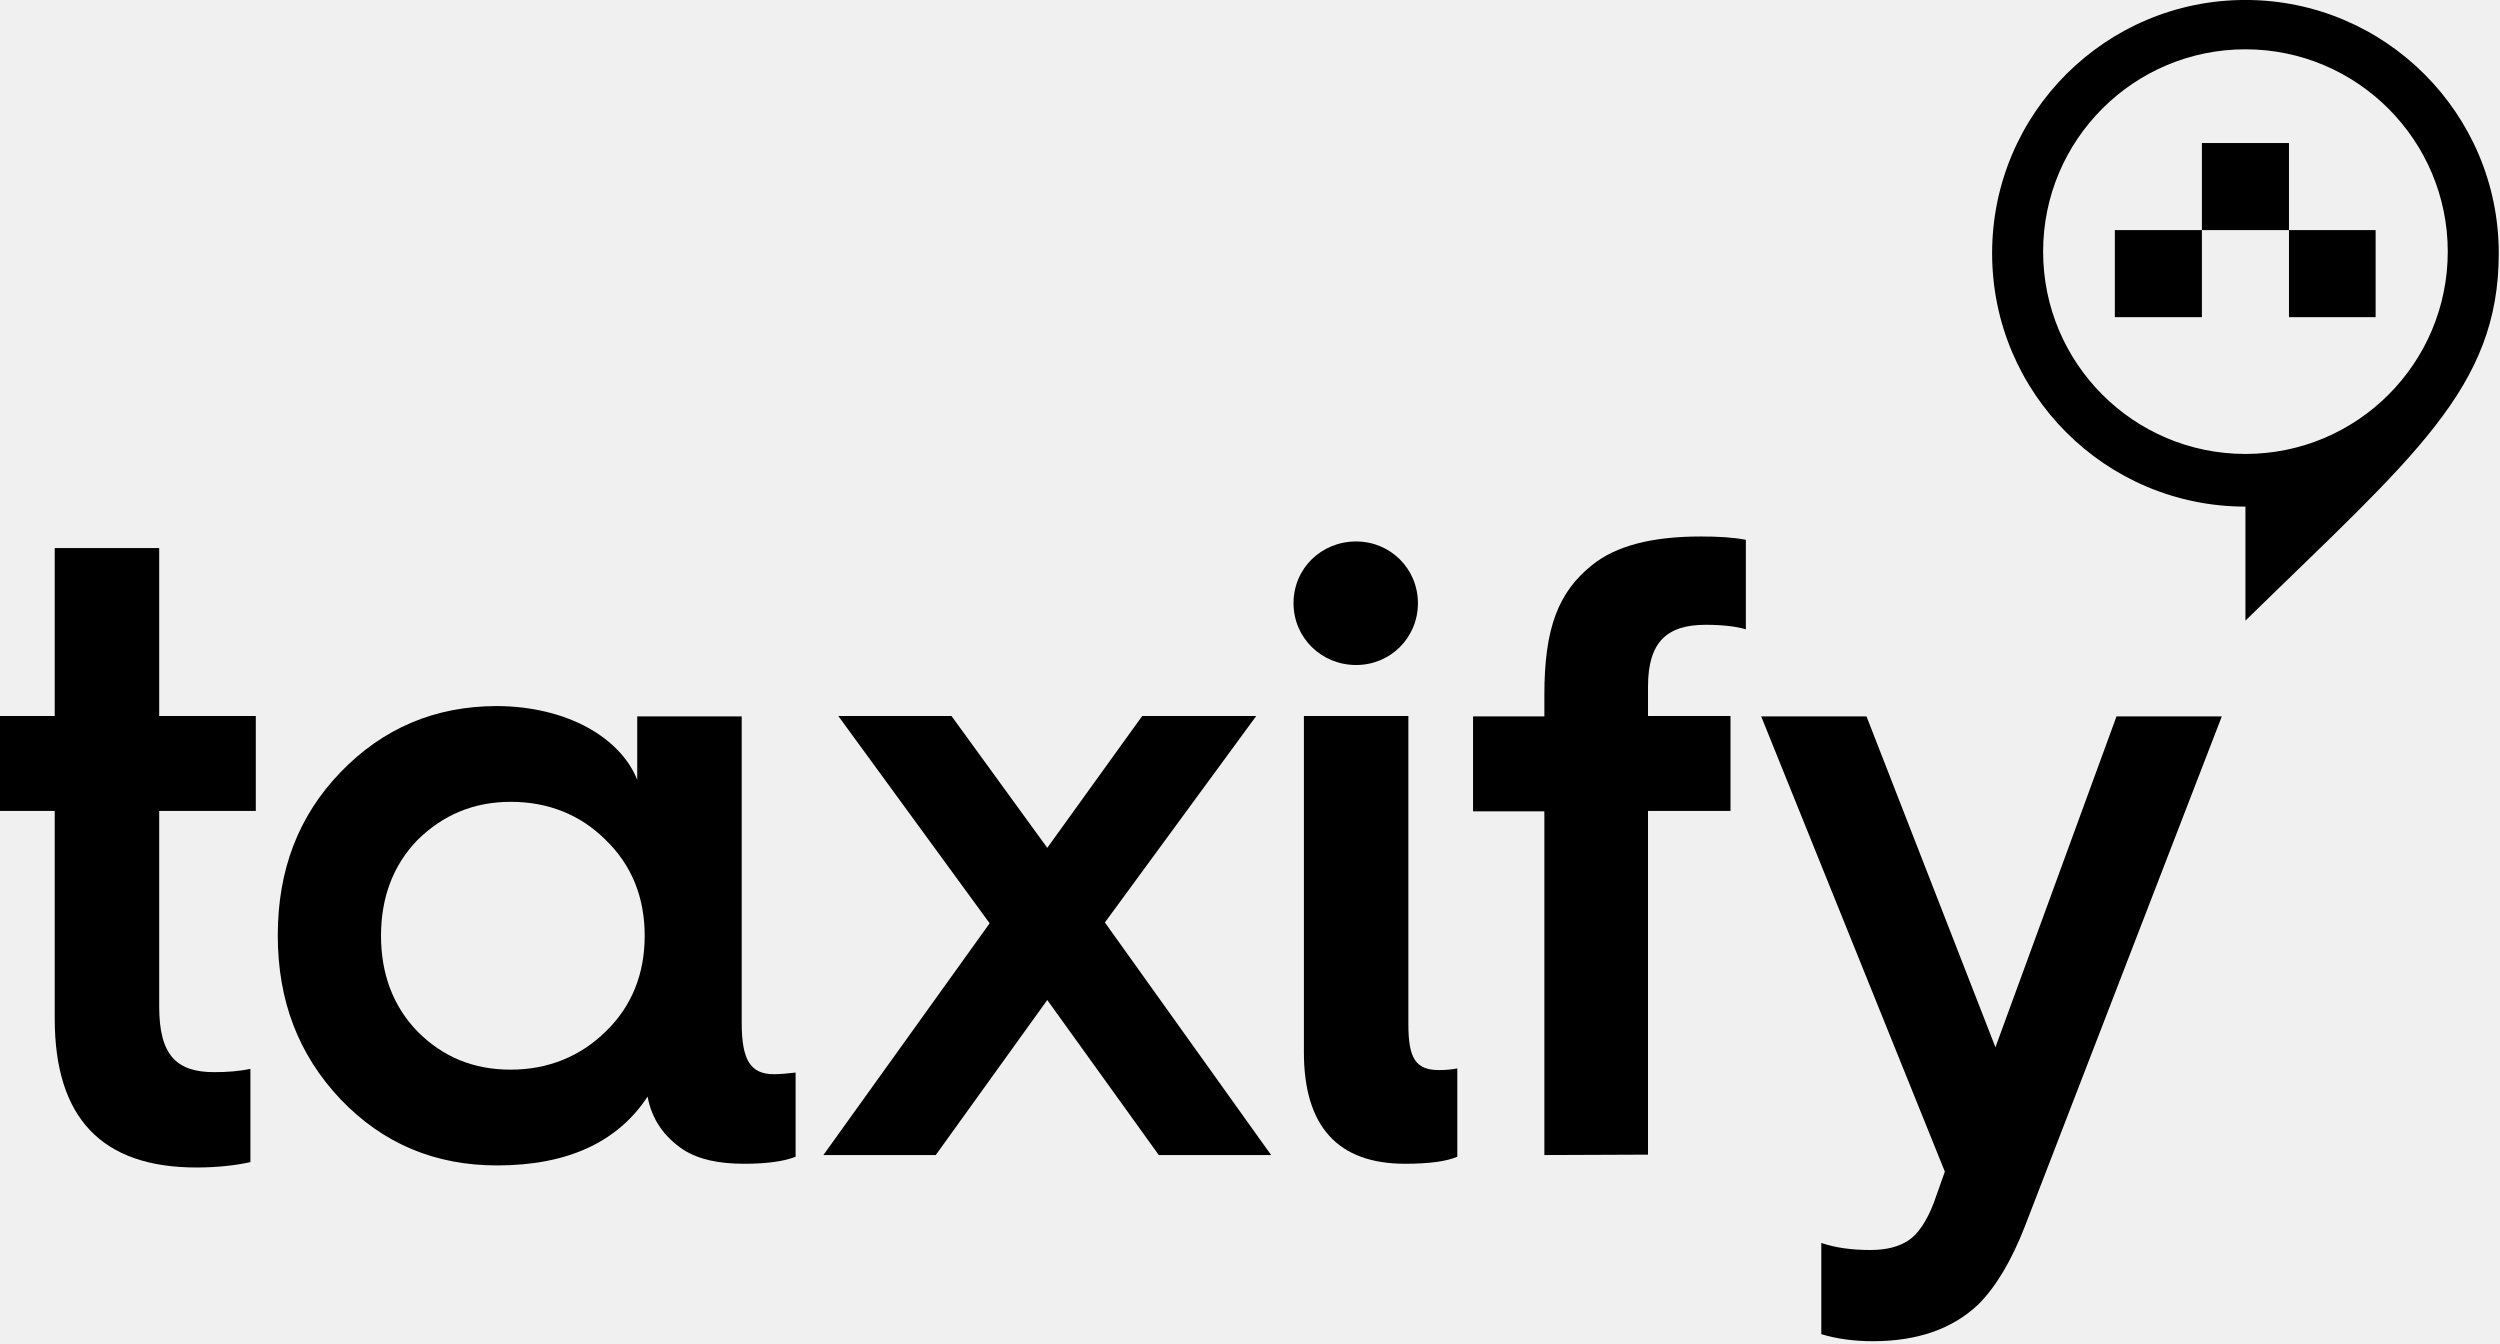
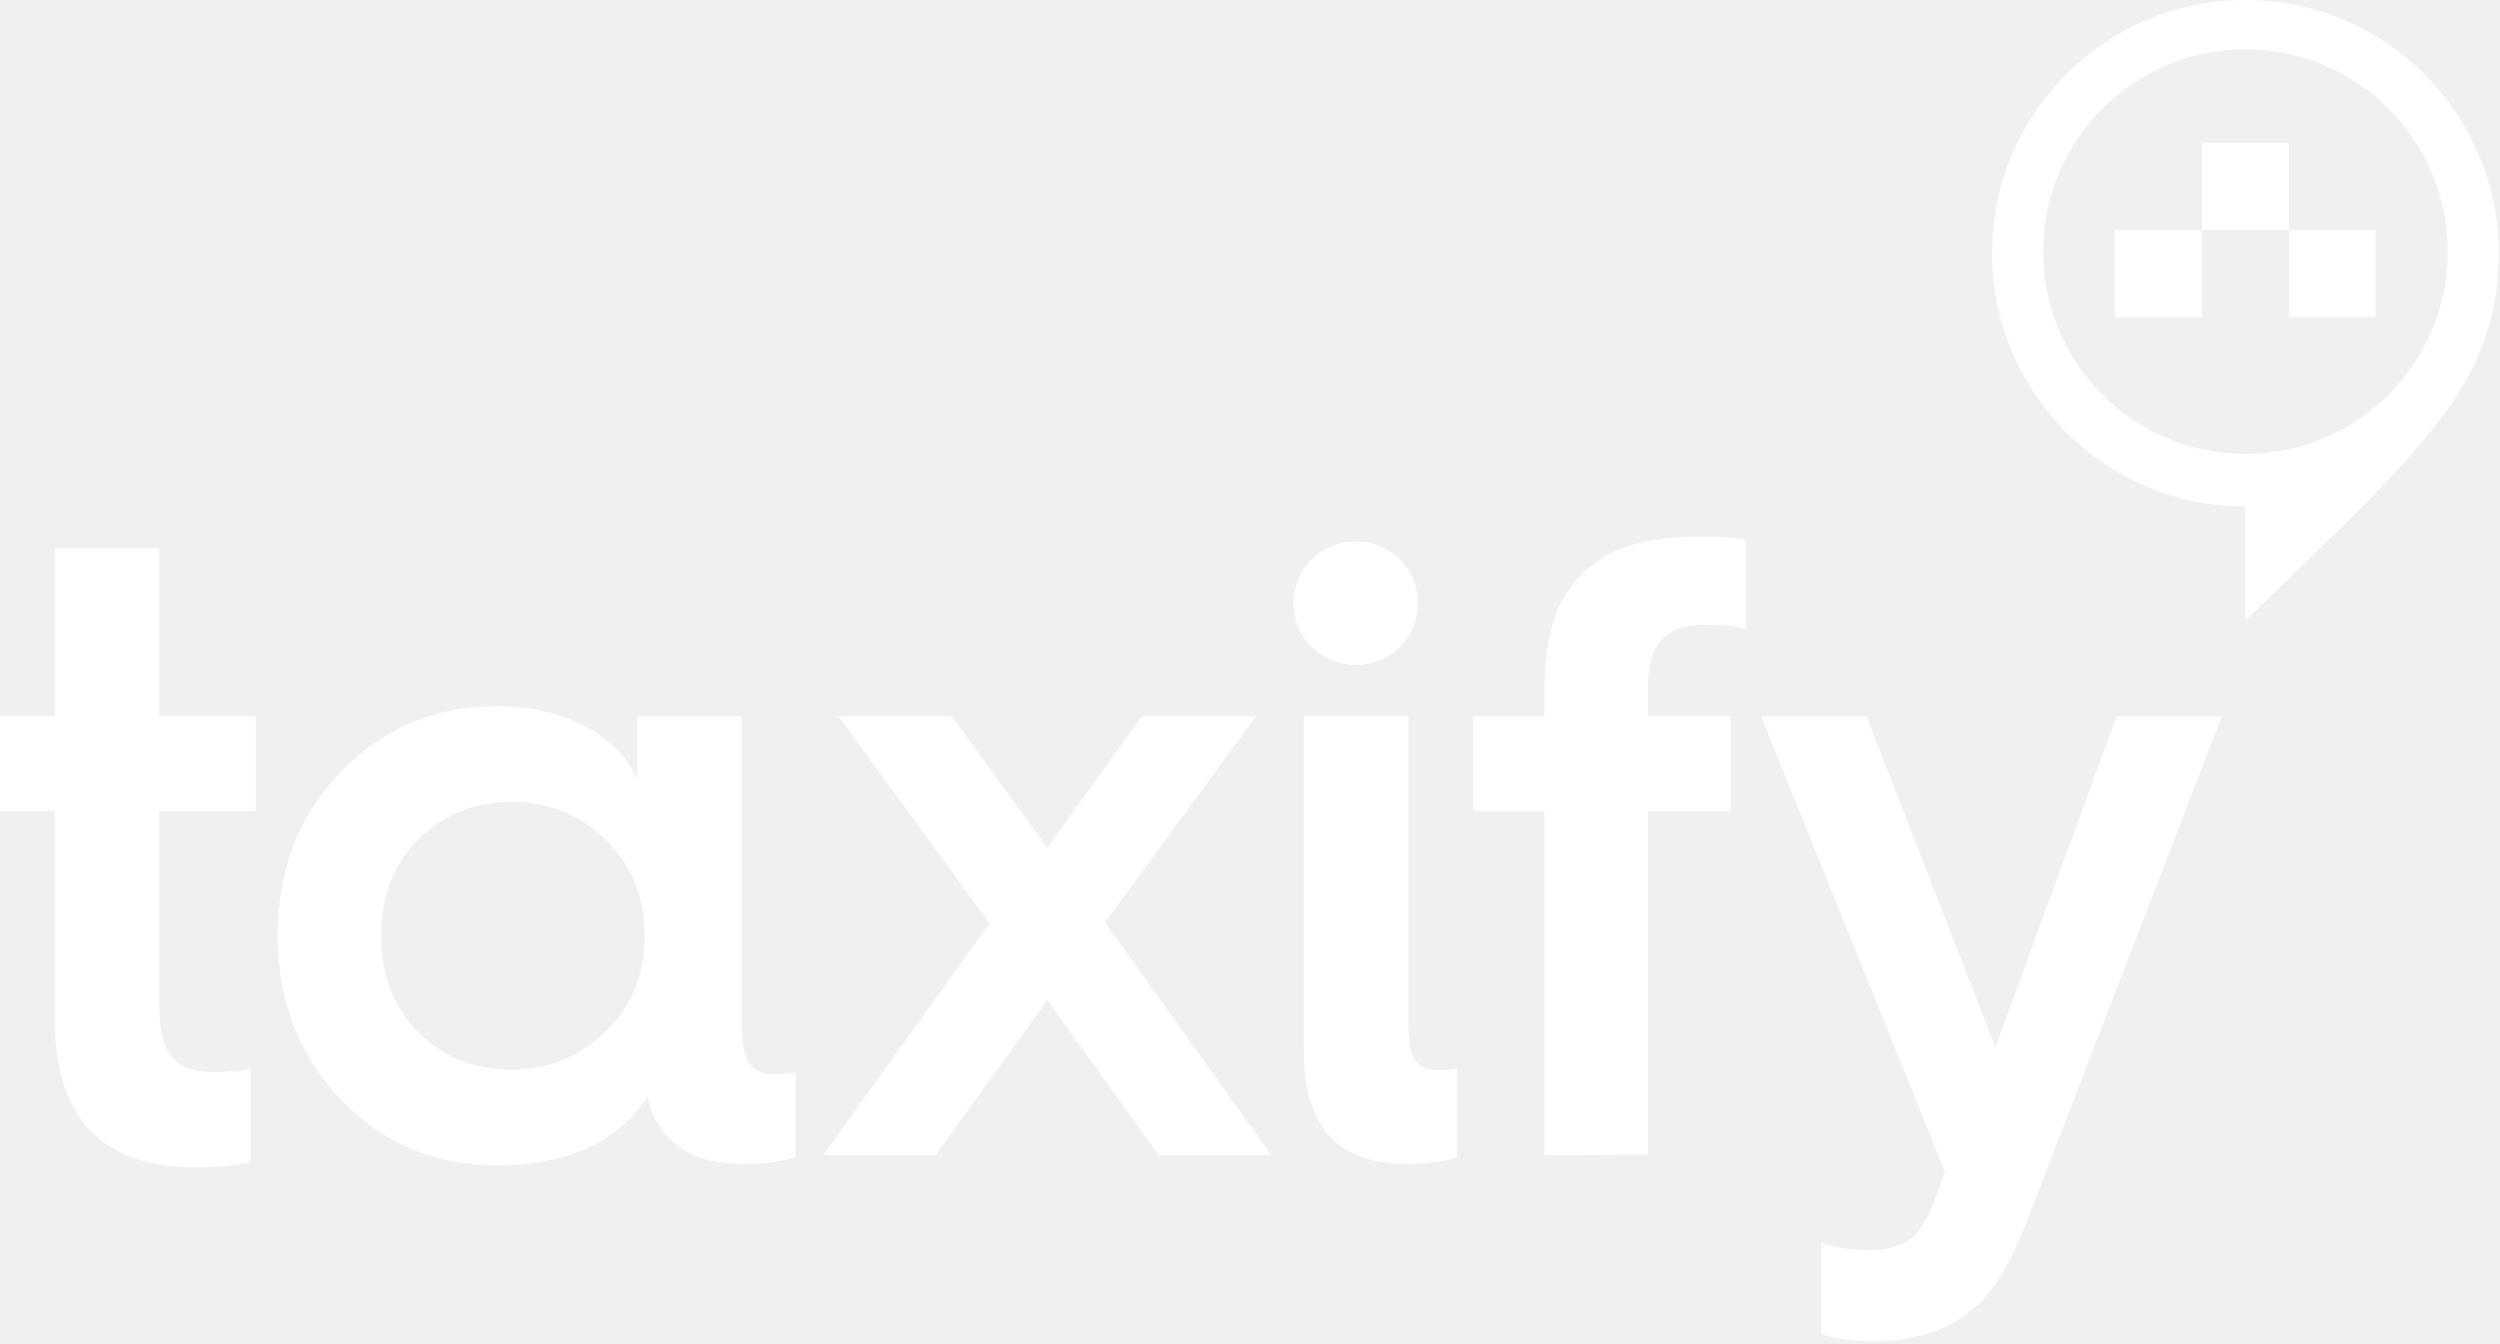
<svg xmlns="http://www.w3.org/2000/svg" version="1.1" id="img" x="0px" y="0px" viewBox="0 0 603 324" style="enable-background:new 0 0 603 324;" xml:space="preserve">
  <style type="text/css">
- 	.st0{fill-rule:evenodd;clip-rule:evenodd;}
+ 	.st0{fill:#fff;fill-rule:evenodd;clip-rule:evenodd;}
</style>
  <g id="Press-kit">
    <g id="Artboard" transform="translate(-451, -697)">
      <g id="Taxify_logo" transform="translate(451, 696)">
        <path id="Fill-1" class="st0" d="M13.2,196.6H0v-22.9h13.2v-40.5h25.2v40.5h23.3v22.9H38.4v47.2c0,11.5,4,15.8,13.2,15.8     c3.1,0,6.1-0.2,8.8-0.8v22.5c-3.6,0.8-8,1.3-13,1.3c-22.9,0-34.2-12-34.2-35.9L13.2,196.6L13.2,196.6z" />
        <path id="Fill-3" class="st0" d="M146.1,249.8c6.3-6.1,9.4-13.9,9.4-23.1c0-9.2-3.1-17-9.4-23.1c-6.1-6.1-13.9-9.2-22.9-9.2     s-16.4,3.2-22.5,9.2c-5.9,6.1-8.8,13.9-8.8,23.1c0,9.2,2.9,17,8.8,23.1c6.1,6.1,13.4,9.2,22.5,9.2     C132.2,259,140,255.8,146.1,249.8 M153.7,189.1v-15.3h25.2v73.9c0,9,2.1,12.4,7.8,12.4c1.5,0,3.4-0.2,5.2-0.4V280     c-2.7,1.1-6.9,1.7-12.4,1.7c-6.1,0-10.9-1-14.7-3.4c-4.6-3.1-7.6-7.3-8.6-12.8c-7.3,11.1-19.5,16.6-36.3,16.6     c-14.9,0-27.5-5.2-37.8-16C72,255.4,67,242.4,67,226.6s5-28.8,15.1-39.3c10.3-10.7,22.9-16,37.8-16     C136.9,171.4,149.7,179,153.7,189.1" />
        <polygon id="Fill-5" class="st0" points="198.6,279.6 238.7,223.7 202.2,173.7 229.5,173.7 252.6,205.5 275.5,173.7 303,173.7      266.5,223.5 306.6,279.6 279.5,279.6 252.6,242.2 225.7,279.6    " />
        <path id="Fill-7" class="st0" d="M314.5,173.7h25.2V248c0,8.2,1.7,11.1,7.4,11.1c1.9,0,3.4-0.2,4.4-0.4V280     c-2.5,1.1-6.7,1.7-12.6,1.7c-16.2,0-24.4-9-24.4-26.9V173.7z M312,146.5c0-8.4,6.7-14.9,15.1-14.9c8.2,0,14.9,6.5,14.9,14.9     s-6.7,14.9-14.9,14.9C318.7,161.4,312,154.8,312,146.5L312,146.5z" />
        <path id="Fill-9" class="st0" d="M372.5,279.6v-82.9h-17.2v-22.9h17.2v-5.2c0-16.2,3.4-24.8,11.5-31.3c5.7-4.6,14.3-6.9,26.2-6.9     c4.2,0,7.8,0.2,10.9,0.8v21.6c-1.9-0.6-5.2-1.1-9.7-1.1c-9.4,0-13.9,4.2-13.9,14.9v7.1h19.9v22.9h-19.9v82.9L372.5,279.6     L372.5,279.6z" />
        <path id="Fill-11" class="st0" d="M439.3,300.8c3.2,1.1,7.1,1.7,11.8,1.7c4,0,6.9-0.8,9.2-2.3c2.3-1.5,4.4-4.6,6.1-9l2.7-7.6     l-44.3-109.8h25.4l31.1,79.8l29.2-79.8h25.4l-47.5,123c-3.2,8.2-6.9,14.5-11.3,18.9c-6.3,5.9-14.7,8.8-25.4,8.8     c-4.6,0-8.8-0.6-12.4-1.7L439.3,300.8L439.3,300.8z" />
        <g id="Group-15" transform="translate(480, 0.492)">
          <g id="Clip-14">
				</g>
          <path id="Fill-13" class="st0" d="M61.6,12.4c-26.9,0-48.8,21.8-48.8,48.8c0,26.9,21.8,48.8,48.8,48.8s48.8-21.9,48.8-48.8      C110.4,34.3,88.5,12.4,61.6,12.4 M122.7,61.6c0,32.6-20.6,49-61.1,88.6v-27.5c-33.8,0-61.1-27.4-61.1-61.1      c0-33.8,27.4-61.1,61.1-61.1S122.7,27.9,122.7,61.6" />
        </g>
        <g id="Clip-17">
			</g>
        <polygon id="Fill-16" class="st0" points="510.1,77.5 531.1,77.5 531.1,56.5 510.1,56.5    " />
        <polygon id="Fill-18" class="st0" points="531.1,56.5 552.1,56.5 552.1,35.5 531.1,35.5    " />
        <polygon id="Fill-19" class="st0" points="552.1,77.5 573,77.5 573,56.5 552.1,56.5    " />
      </g>
    </g>
  </g>
</svg>
